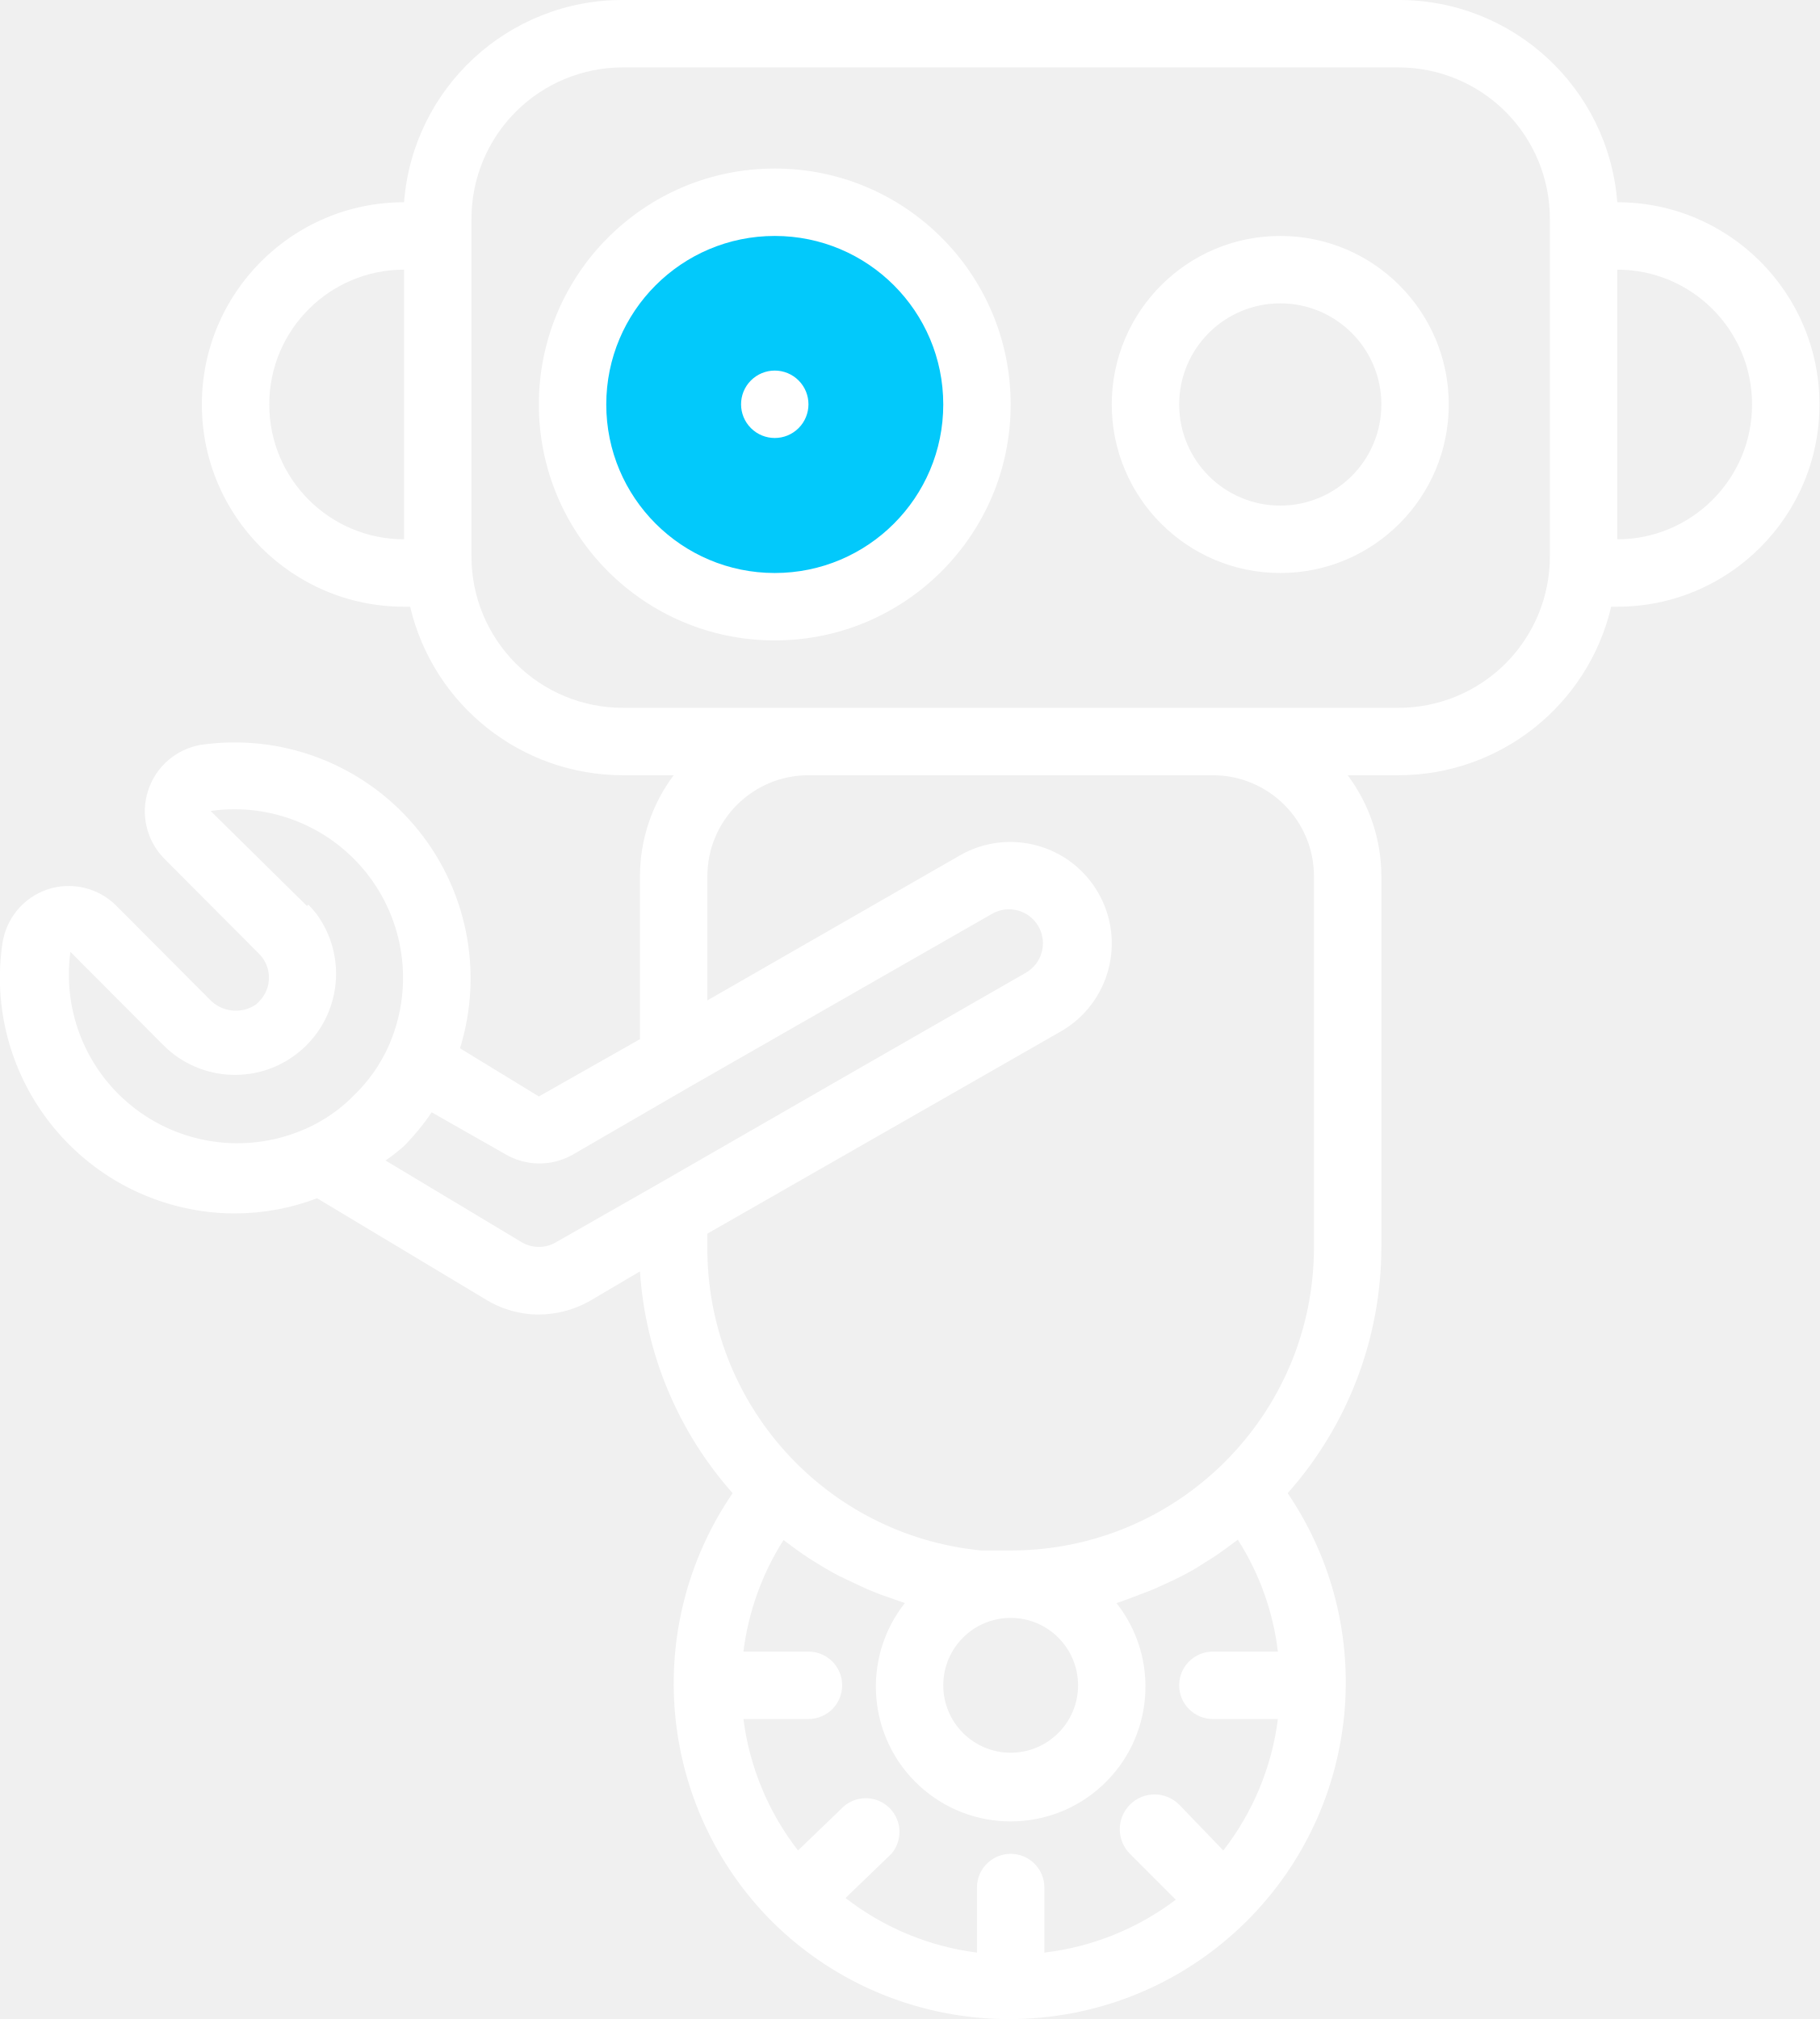
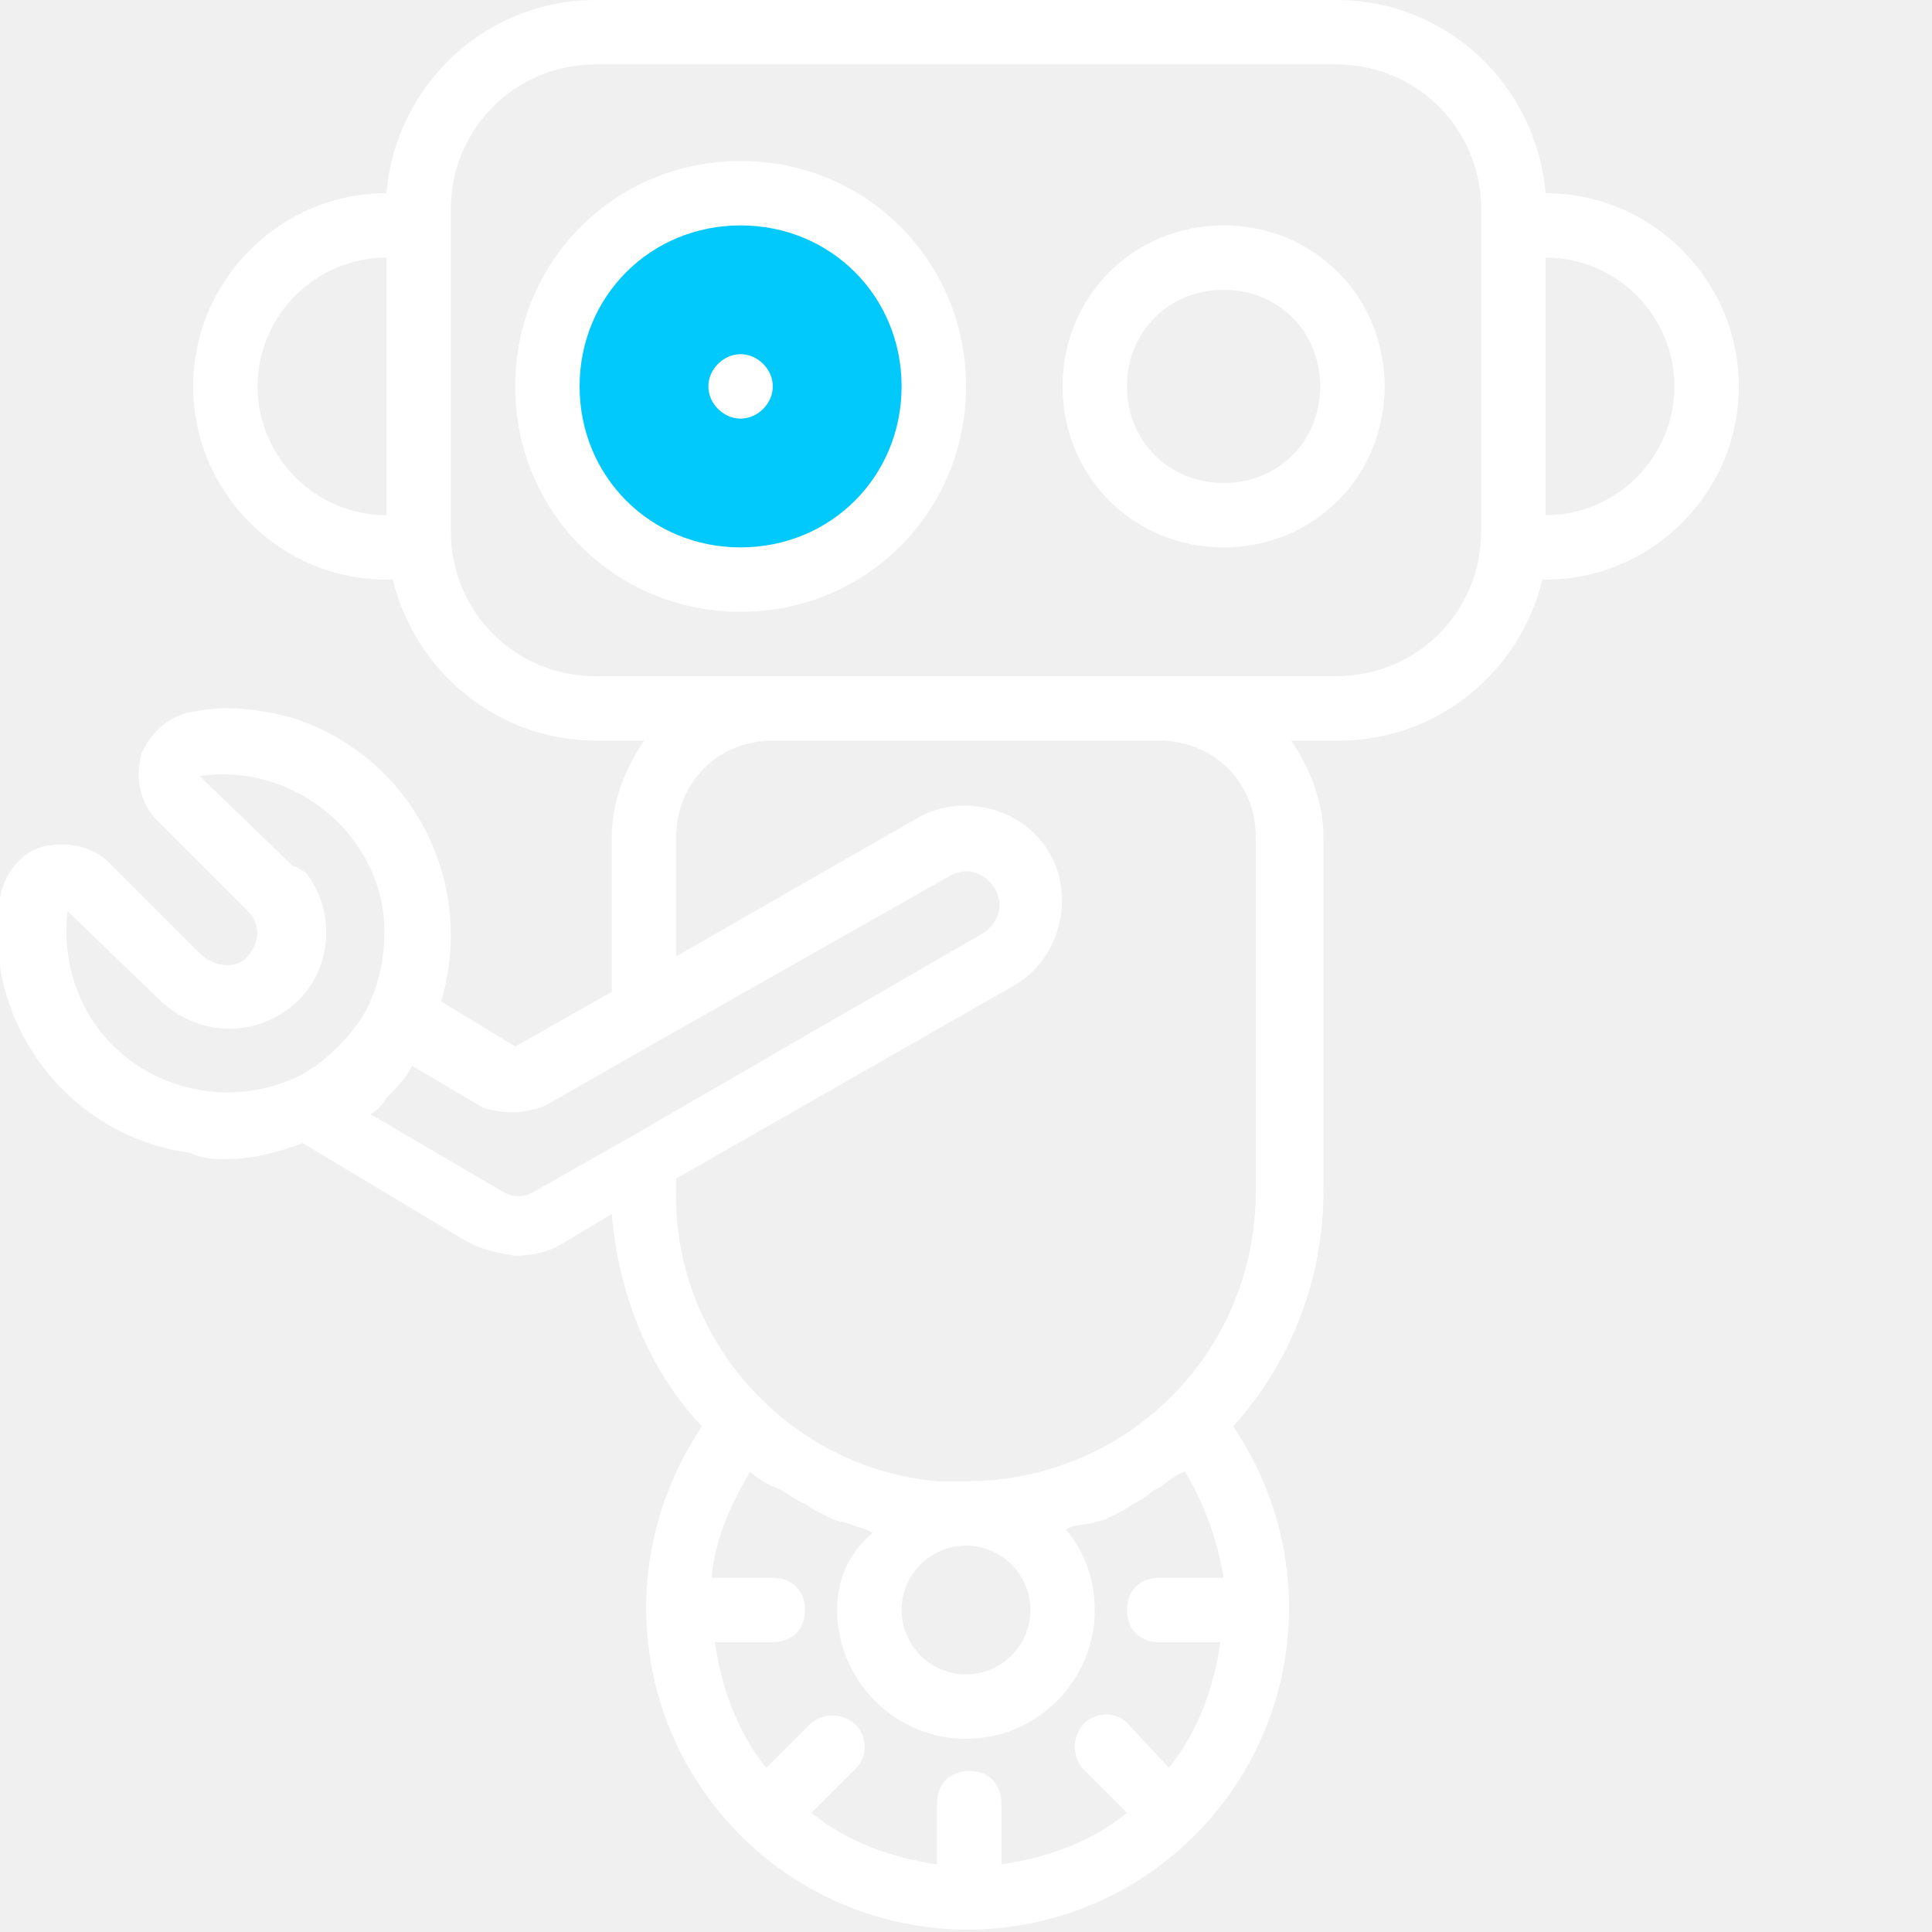
- <svg xmlns="http://www.w3.org/2000/svg" viewBox="0 0 53.99 59.9">
-   <g id="b0d44653-7434-4da9-bc62-c0d76ff50f6b" data-name="Layer 2">
-     <g id="efa14cdd-212d-4a9d-8be9-9ce882f1d19c" data-name="Layer 3">
-       <ellipse cx="22.99" cy="12" rx="5.5" ry="5.66" style="fill:#02c9fb" />
+ <svg xmlns="http://www.w3.org/2000/svg" version="1.1" x="0px" y="0px" viewBox="0 0 60 60" style="enable-background:new 0 0 60 60;" xml:space="preserve">
+   <style type="text/css">
+ 	.st0{fill:#02C9FB;}
+ 	.st1{fill:#FFFFFF;}
+ </style>
+   <g id="Layer_2">
+     <g id="Layer_3">
+       <ellipse class="st0" cx="23" cy="12" rx="5.5" ry="5.7" />
    </g>
  </g>
-   <g id="e1eef03c-b9d3-4a60-86ef-2250109b949e" data-name="Layer 1">
-     <g id="afaaea3d-4eaa-4674-822e-616e71ec1bb4" data-name="Bot 33">
-       <path d="M30,12a7,7,0,1,0-7,7A7,7,0,0,0,30,12Zm-7,5a5,5,0,1,1,5-5A5,5,0,0,1,23,17Z" transform="translate(-0.01 0)" style="fill:#fff" />
-       <path d="M38,17a5,5,0,1,0-5-5A5,5,0,0,0,38,17Zm0-8a3,3,0,1,1-3,3A3,3,0,0,1,38,9Z" transform="translate(-0.01 0)" style="fill:#fff" />
-       <path d="M22.29,11.29a1,1,0,1,0,1.42,0A1,1,0,0,0,22.29,11.29Z" transform="translate(-0.01 0)" style="fill:#fff" />
-       <path d="M7.61,29.8a1.07,1.07,0,0,1-1.39-.16L3.47,26.88a2,2,0,0,0-2.06-.49A2,2,0,0,0,.08,28,7,7,0,0,0,6,35.93,6.59,6.59,0,0,0,7,36a6.88,6.88,0,0,0,2.42-.45l5,3A3,3,0,0,0,16,39a3.12,3.12,0,0,0,1.49-.39L19,37.72a11,11,0,0,0,2.75,6.58A10,10,0,0,0,22.91,57h0A10,10,0,0,0,37,57h0a10,10,0,0,0,1.22-12.7A11,11,0,0,0,41,37V26a5,5,0,0,0-1-3h1.5a6.49,6.49,0,0,0,6.32-5H48A6,6,0,0,0,48,6h0a6.5,6.5,0,0,0-6.5-6h-23A6.5,6.5,0,0,0,12,6h0a6,6,0,0,0,0,12h.18a6.49,6.49,0,0,0,6.32,5H20a5,5,0,0,0-1,3v4.83l-3,1.7L13.66,31.1a7,7,0,0,0-7.7-9,2,2,0,0,0-1.08,3.37L7.7,28.3a1,1,0,0,1,0,1.41ZM33.88,47.29l.36-.14.57-.26.32-.16a6.5,6.5,0,0,0,.63-.37l.21-.13c.26-.17.52-.36.77-.55A7.9,7.9,0,0,1,37.93,49H36a1,1,0,0,0,0,2h1.93a8,8,0,0,1-1.62,3.9L35,53.54A1,1,0,0,0,33.54,55l1.36,1.36A8,8,0,0,1,31,57.93V56a1,1,0,0,0-2,0v1.93a8,8,0,0,1-3.9-1.62L26.46,55a1,1,0,0,0-1.41-1.41L23.69,54.9A8,8,0,0,1,22.07,51H24a1,1,0,0,0,0-2H22.07a8,8,0,0,1,1.19-3.31c.25.19.51.38.77.55l.18.11c.22.14.44.27.67.39l.31.15.58.27.35.14.57.2.17.06a4,4,0,1,0,6.28,0l.18-.06ZM32,50a2,2,0,1,1-2-2A2,2,0,0,1,32,50ZM52,12a4,4,0,0,1-4,4V8A4,4,0,0,1,52,12ZM8,12a4,4,0,0,1,4-4v8A4,4,0,0,1,8,12Zm6,4.5V6.5A4.49,4.49,0,0,1,18.5,2h23A4.49,4.49,0,0,1,46,6.5v10A4.49,4.49,0,0,1,41.5,21h-23A4.49,4.49,0,0,1,14,16.5ZM21,26a3,3,0,0,1,3-3H36a3,3,0,0,1,3,3V37a9,9,0,0,1-9,9h-.87A9,9,0,0,1,21,37v-.4l10.49-6a3,3,0,1,0-3-5.22L21,29.68Zm-4,8.26,3.45-2h0l9-5.15a1,1,0,1,1,1,1.75l-5.23,3L19.5,35.15h0l-3,1.71a1,1,0,0,1-1,0l-4.05-2.43A5.8,5.8,0,0,0,12,34a7.15,7.15,0,0,0,.82-1h0L15,34.24A2,2,0,0,0,17,34.26ZM9.12,26.88,6.26,24.06a5,5,0,0,1,5.27,7h0a4.69,4.69,0,0,1-1,1.42,4.61,4.61,0,0,1-1.43,1,5,5,0,0,1-7-5.24L4.85,31a3,3,0,0,0,4.54-3.9,2.85,2.85,0,0,0-.23-.26Z" transform="translate(-0.01 0)" style="fill:#fff" />
+   <g id="Layer_1">
+     <g id="Bot_33">
+       <path class="st1" d="M30,12c0-3.9-3.1-7-7-7s-7,3.1-7,7s3.1,7,7,7S30,15.9,30,12z M23,17c-2.8,0-5-2.2-5-5s2.2-5,5-5s5,2.2,5,5    S25.8,17,23,17z" />
+       <path class="st1" d="M38,17c2.8,0,5-2.2,5-5s-2.2-5-5-5s-5,2.2-5,5S35.2,17,38,17z M38,9c1.7,0,3,1.3,3,3s-1.3,3-3,3s-3-1.3-3-3    S36.3,9,38,9z" />
+       <path class="st1" d="M22.3,11.3c-0.4,0.4-0.4,1,0,1.4s1,0.4,1.4,0c0.4-0.4,0.4-1,0-1.4C23.3,10.9,22.7,10.9,22.3,11.3z" />
+       <path class="st1" d="M7.6,29.8c-0.4,0.3-1,0.2-1.4-0.2l-2.8-2.8c-0.5-0.5-1.3-0.7-2.1-0.5c-0.7,0.2-1.2,0.9-1.3,1.6    c-0.6,3.8,2.1,7.4,5.9,7.9C6.3,36,6.7,36,7,36c0.8,0,1.6-0.2,2.4-0.5l5,3c0.5,0.3,1,0.4,1.6,0.5c0.5,0,1-0.1,1.5-0.4l1.5-0.9    c0.2,2.4,1.1,4.8,2.8,6.6c-2.7,4-2.2,9.3,1.2,12.7l0,0l0,0c3.9,3.9,10.2,3.9,14.1,0l0,0l0,0c3.4-3.4,3.9-8.7,1.2-12.7    c1.8-2,2.8-4.6,2.8-7.3V26c0-1.1-0.4-2.1-1-3h1.5c3,0,5.6-2.1,6.3-5H48c3.3,0,6-2.7,6-6s-2.7-6-6-6l0,0c-0.3-3.4-3.1-6-6.5-6h-23    c-3.4,0-6.2,2.6-6.5,6l0,0c-3.3,0-6,2.7-6,6s2.7,6,6,6h0.2c0.7,2.9,3.3,5,6.3,5H20c-0.6,0.9-1,1.9-1,3v4.8l-3,1.7l-2.3-1.4    c1.1-3.7-0.9-7.6-4.6-8.8C8,22,7,21.9,6,22.1c-0.7,0.1-1.3,0.6-1.6,1.3c-0.2,0.7-0.1,1.5,0.5,2.1l2.8,2.8    C8.1,28.7,8.1,29.3,7.6,29.8C7.7,29.7,7.6,29.8,7.6,29.8z M33.9,47.3l0.4-0.1l0.6-0.3l0.3-0.2c0.2-0.1,0.4-0.2,0.6-0.4l0.2-0.1    c0.3-0.2,0.5-0.4,0.8-0.5c0.6,1,1,2.1,1.2,3.3H36c-0.6,0-1,0.4-1,1s0.4,1,1,1h1.9c-0.2,1.4-0.7,2.8-1.6,3.9L35,53.5    c-0.4-0.4-1.1-0.3-1.4,0.1c-0.3,0.4-0.3,0.9,0,1.3l1.4,1.4c-1.1,0.9-2.5,1.4-3.9,1.6V56c0-0.6-0.4-1-1-1s-1,0.4-1,1v1.9    c-1.4-0.2-2.8-0.7-3.9-1.6l1.4-1.4c0.4-0.4,0.3-1.1-0.1-1.4c-0.4-0.3-0.9-0.3-1.3,0l-1.4,1.4c-0.9-1.1-1.4-2.5-1.6-3.9H24    c0.6,0,1-0.4,1-1s-0.4-1-1-1h-1.9c0.1-1.2,0.6-2.3,1.2-3.3c0.2,0.2,0.5,0.4,0.8,0.5l0.2,0.1c0.2,0.1,0.4,0.3,0.7,0.4l0.3,0.2    l0.6,0.3l0.4,0.1l0.6,0.2l0.2,0.1C26.3,48.3,26,49.1,26,50c0,2.2,1.8,4,4,4s4-1.8,4-4c0-0.9-0.3-1.8-0.9-2.5l0.2-0.1L33.9,47.3z     M32,50c0,1.1-0.9,2-2,2s-2-0.9-2-2s0.9-2,2-2S32,48.9,32,50z M52,12c0,2.2-1.8,4-4,4V8C50.2,8,52,9.8,52,12z M8,12    c0-2.2,1.8-4,4-4v8C9.8,16,8,14.2,8,12z M14,16.5v-10C14,4,16,2,18.5,2h23C44,2,46,4,46,6.5v10c0,2.5-2,4.5-4.5,4.5h-23    C16,21,14,19,14,16.5z M21,26c0-1.7,1.3-3,3-3h12c1.7,0,3,1.3,3,3v11c0,5-4,9-9,9c-0.3,0-0.6,0-0.9,0c-4.6-0.4-8.2-4.4-8.1-9v-0.4    l10.5-6c1.4-0.8,1.9-2.7,1.1-4.1c-0.8-1.4-2.7-1.9-4.1-1.1L21,29.7V26z M17,34.3l3.5-2l0,0l9-5.1c0.5-0.3,1.1-0.1,1.4,0.4    s0.1,1.1-0.4,1.4l-5.2,3l-5.7,3.3l0,0l-3,1.7c-0.3,0.2-0.7,0.2-1,0l-4.1-2.4c0.2-0.1,0.4-0.3,0.5-0.5c0.3-0.3,0.6-0.6,0.8-1l0,0    l2.2,1.3C15.6,34.6,16.4,34.6,17,34.3z M9.1,26.9l-2.9-2.8c2.7-0.4,5.3,1.5,5.7,4.2c0.1,0.9,0,1.9-0.4,2.8l0,0    c-0.2,0.5-0.6,1-1,1.4c-0.4,0.4-0.9,0.8-1.4,1c-2.5,1.1-5.5,0-6.6-2.5c-0.4-0.9-0.5-1.8-0.4-2.7L4.9,31c1.1,1.1,2.8,1.3,4.1,0.3    c1.3-1,1.5-2.9,0.5-4.2C9.3,27,9.2,26.9,9.1,26.9L9.1,26.9z" />
    </g>
  </g>
</svg>
